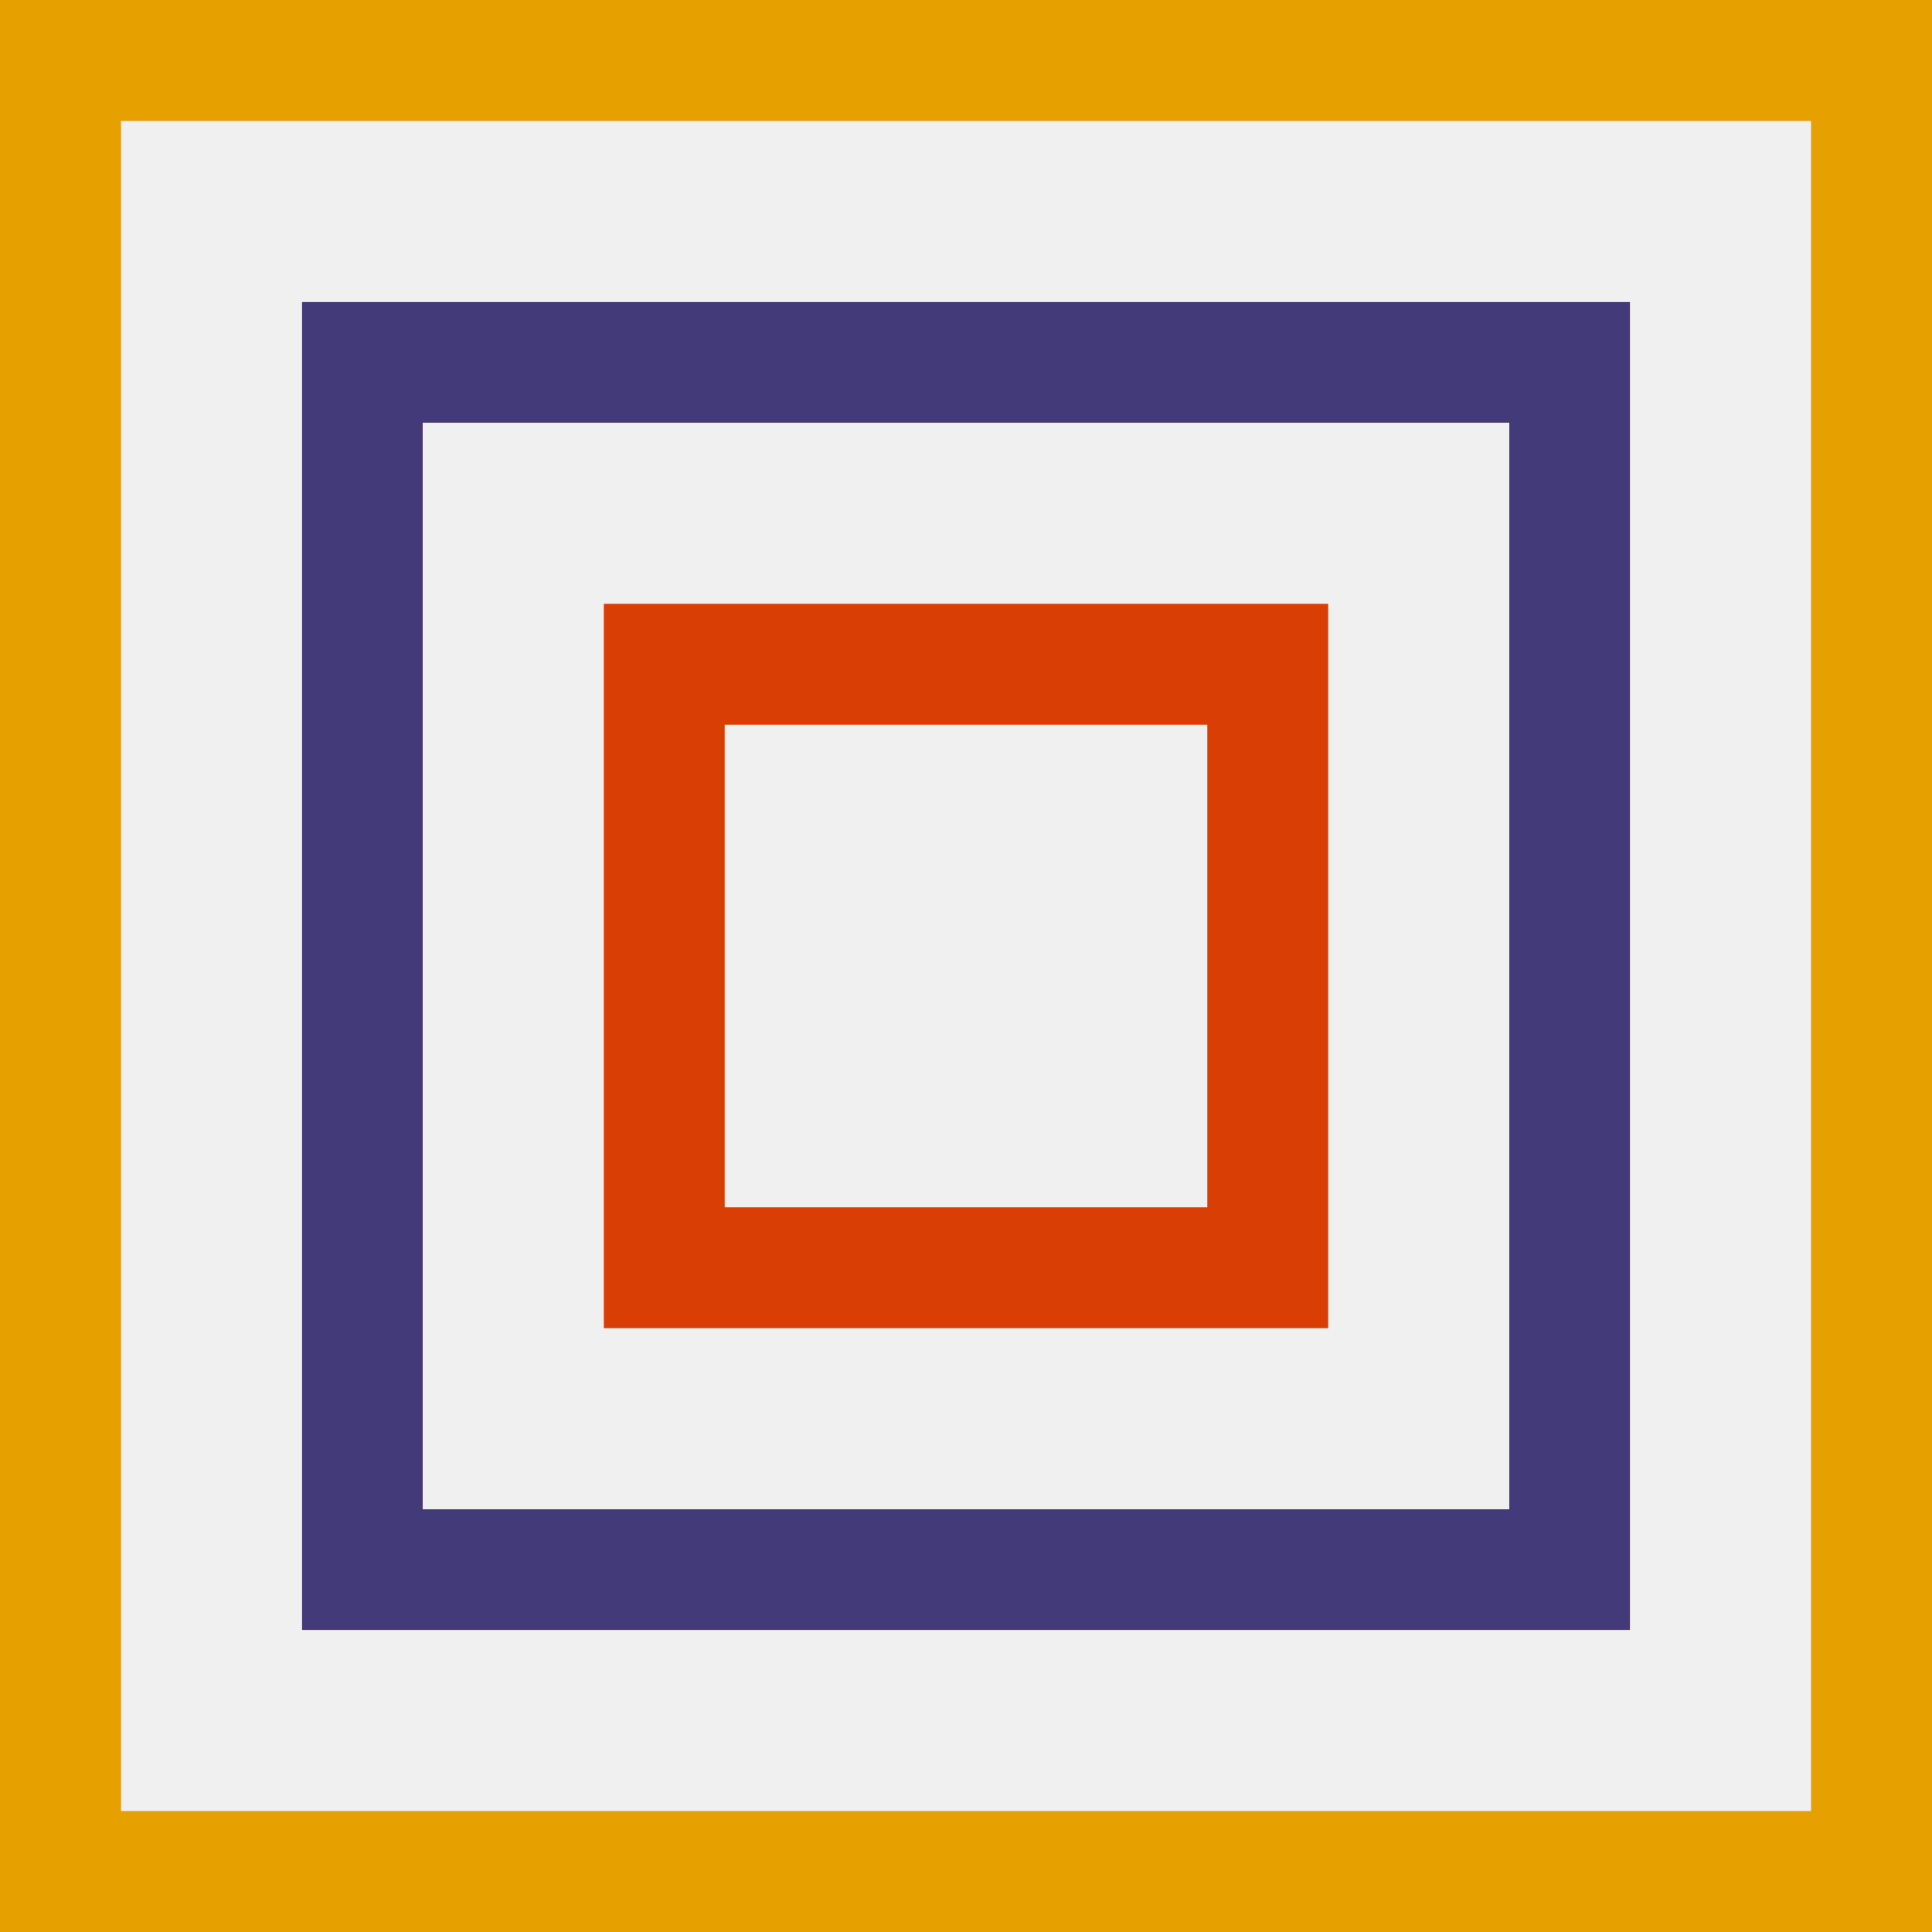
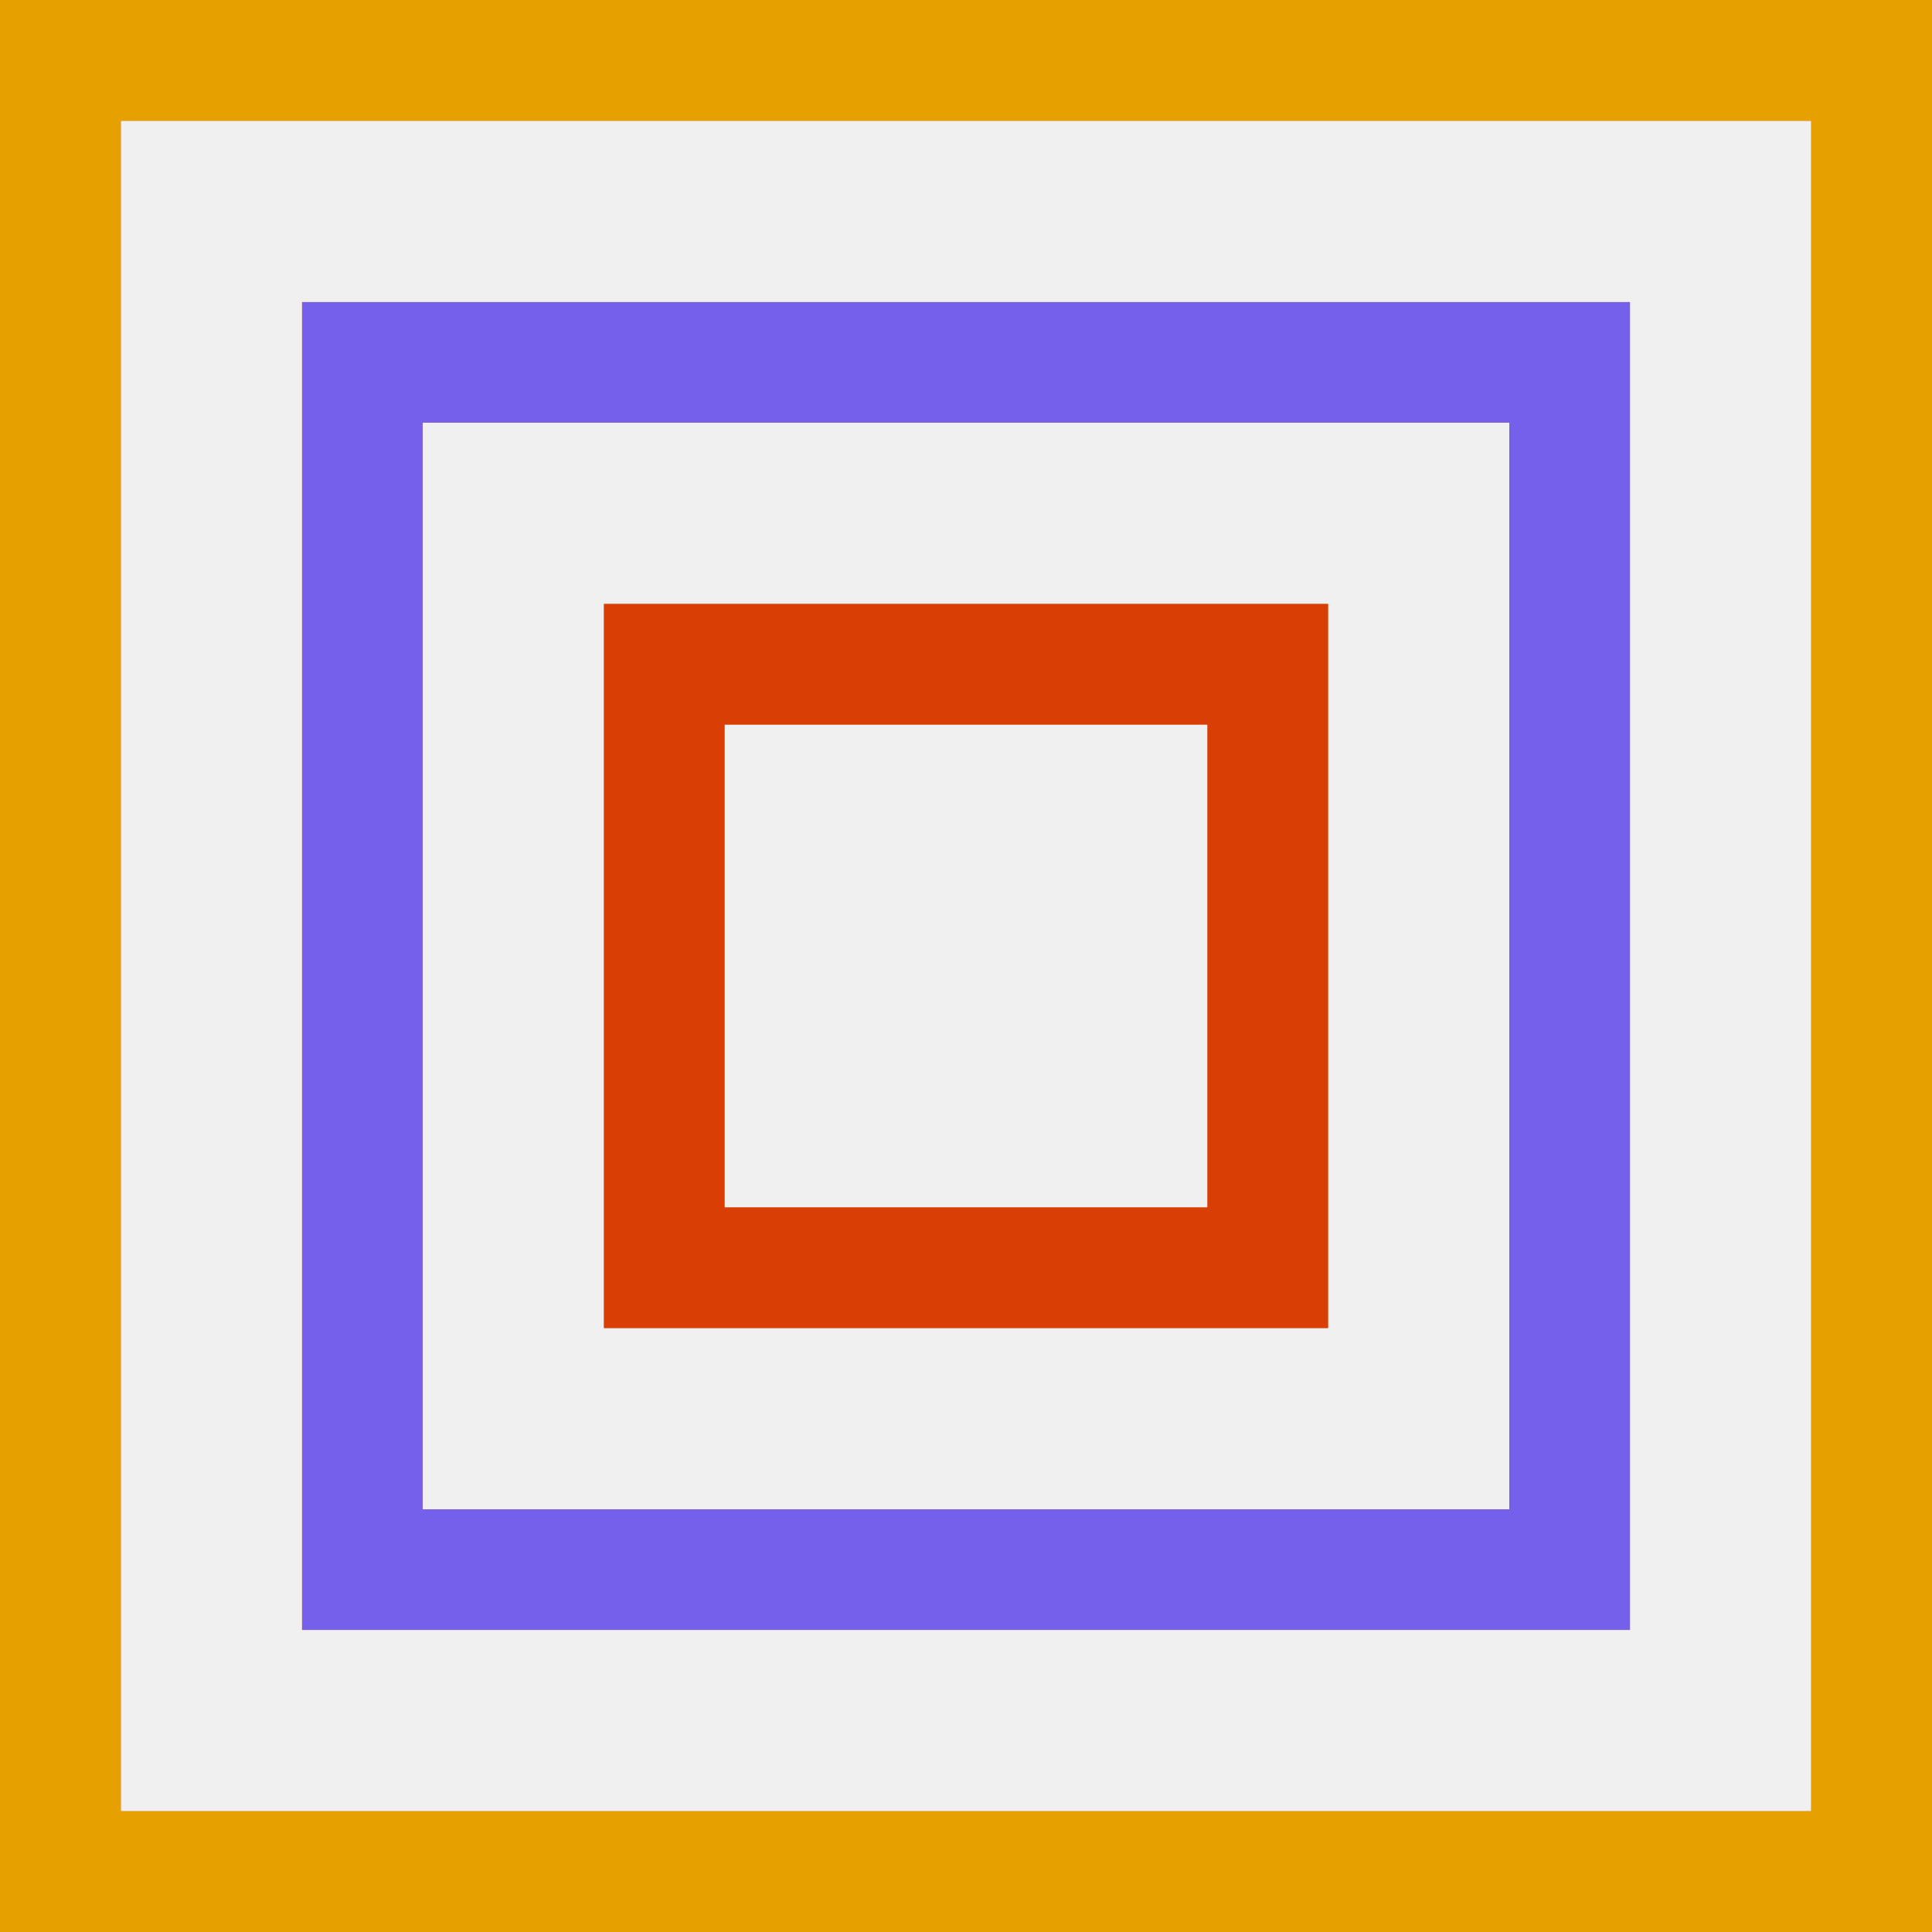
<svg xmlns="http://www.w3.org/2000/svg" xmlns:xlink="http://www.w3.org/1999/xlink" width="32px" height="32px" viewBox="0 0 32 32" version="1.1">
  <defs>
    <rect id="path-1" x="0" y="0" width="32" height="32" />
    <filter x="-131.2%" y="-93.8%" width="362.5%" height="362.5%" filterUnits="objectBoundingBox" id="filter-2">
      <feOffset dx="0" dy="12" in="SourceAlpha" result="shadowOffsetOuter1" />
      <feGaussianBlur stdDeviation="12" in="shadowOffsetOuter1" result="shadowBlurOuter1" />
      <feColorMatrix values="0 0 0 0 0   0 0 0 0 0   0 0 0 0 0  0 0 0 0 0" type="matrix" in="shadowBlurOuter1" />
    </filter>
    <rect id="path-3" x="0" y="0" width="32" height="32" />
    <path d="M0,-3.55271368e-15 L32,-3.55271368e-15 L32,32 L0,32 L0,-3.55271368e-15 Z M2,2 L2,30 L30,30 L30,2 L2,2 Z" id="path-5" />
    <rect id="path-7" x="0" y="0" width="22" height="22" />
    <filter x="-190.9%" y="-136.4%" width="481.8%" height="481.8%" filterUnits="objectBoundingBox" id="filter-8">
      <feOffset dx="0" dy="12" in="SourceAlpha" result="shadowOffsetOuter1" />
      <feGaussianBlur stdDeviation="12" in="shadowOffsetOuter1" result="shadowBlurOuter1" />
      <feColorMatrix values="0 0 0 0 0   0 0 0 0 0   0 0 0 0 0  0 0 0 0 0" type="matrix" in="shadowBlurOuter1" />
    </filter>
    <rect id="path-9" x="0" y="0" width="22" height="22" />
    <path d="M0,-3.55271368e-15 L22,-3.55271368e-15 L22,22 L0,22 L0,-3.55271368e-15 Z M2,2 L2,20 L20,20 L20,2 L2,2 Z" id="path-11" />
    <rect id="path-13" x="0" y="0" width="12" height="12" />
    <filter x="-350.0%" y="-250.0%" width="800.0%" height="800.0%" filterUnits="objectBoundingBox" id="filter-14">
      <feOffset dx="0" dy="12" in="SourceAlpha" result="shadowOffsetOuter1" />
      <feGaussianBlur stdDeviation="12" in="shadowOffsetOuter1" result="shadowBlurOuter1" />
      <feColorMatrix values="0 0 0 0 0   0 0 0 0 0   0 0 0 0 0  0 0 0 0 0" type="matrix" in="shadowBlurOuter1" />
    </filter>
    <rect id="path-15" x="0" y="0" width="12" height="12" />
    <path d="M0,-3.55271368e-15 L12,-3.55271368e-15 L12,12 L0,12 L0,-3.55271368e-15 Z M2,2 L2,10 L10,10 L10,2 L2,2 Z" id="path-17" />
  </defs>
  <g id="Page-1" stroke="none" stroke-width="1" fill="none" fill-rule="evenodd">
-     <g id="Artboard" transform="translate(-1803, -6801)">
-       <g id="10x-image-3" transform="translate(1803, 6801)">
+     <g id="Artboard" transform="translate(-1699, -6833)">
+       <g id="10x-image-3" transform="translate(1699, 6833)">
        <g id="block">
          <g id="block/rd0">
            <g>
              <g id="block">
                <g id="block/elevation/rd0/elev-0" fill="black" fill-opacity="1">
                  <g id="elev">
                    <use filter="url(#filter-2)" xlink:href="#path-1" />
                  </g>
                </g>
                <mask id="mask-4" fill="white">
                  <use xlink:href="#path-3" />
                </mask>
                <g />
                <g id="color-gray-trans-0" mask="url(#mask-4)" fill="#FFFFFF" fill-opacity="0">
                  <rect id="Rectangle" x="0" y="0" width="32" height="32" />
                </g>
                <g id="block/border/b2px" mask="url(#mask-4)">
                  <g id="Group-3">
                    <mask id="mask-6" fill="white">
                      <use xlink:href="#path-5" />
                    </mask>
                    <use id="Combined-Shape" fill="#E44608" xlink:href="#path-5" />
                    <g id="color-gold-30v" mask="url(#mask-6)" fill="#E6A100">
                      <rect id="Rectangle" x="0" y="0" width="32" height="32" />
                    </g>
                  </g>
                </g>
              </g>
            </g>
          </g>
        </g>
        <g id="block" transform="translate(5, 5)">
          <g id="block/rd0">
            <g>
              <g id="block">
                <g id="block/elevation/rd0/elev-0" fill="black" fill-opacity="1">
                  <g id="elev">
                    <use filter="url(#filter-8)" xlink:href="#path-7" />
                  </g>
                </g>
                <mask id="mask-10" fill="white">
                  <use xlink:href="#path-9" />
                </mask>
                <g />
                <g id="color-gray-trans-0" mask="url(#mask-10)" fill="#FFFFFF" fill-opacity="0">
                  <rect id="Rectangle" x="0" y="0" width="22" height="22" />
                </g>
                <g id="block/border/b2px" mask="url(#mask-10)">
                  <g id="Group-3">
                    <mask id="mask-12" fill="white">
                      <use xlink:href="#path-11" />
                    </mask>
                    <use id="Combined-Shape" fill="#E44608" xlink:href="#path-11" />
-                     <g id="color-indigo-warm-70" mask="url(#mask-12)" fill="#433A7A">
+                     <g id="color-indigo-warm-50v" mask="url(#mask-12)" fill="#7560EB">
                      <rect id="Rectangle" x="0" y="0" width="22" height="22" />
                    </g>
                  </g>
                </g>
              </g>
            </g>
          </g>
        </g>
        <g id="block" transform="translate(10, 10)">
          <g id="block/rd0">
            <g>
              <g id="block">
                <g id="block/elevation/rd0/elev-0" fill="black" fill-opacity="1">
                  <g id="elev">
                    <use filter="url(#filter-14)" xlink:href="#path-13" />
                  </g>
                </g>
                <mask id="mask-16" fill="white">
                  <use xlink:href="#path-15" />
                </mask>
                <g />
                <g id="color-gray-trans-0" mask="url(#mask-16)" fill="#FFFFFF" fill-opacity="0">
                  <rect id="Rectangle" x="0" y="0" width="12" height="12" />
                </g>
                <g id="block/border/b2px" mask="url(#mask-16)">
                  <g id="Group-3">
                    <mask id="mask-18" fill="white">
                      <use xlink:href="#path-17" />
                    </mask>
                    <use id="Combined-Shape" fill="#E44608" xlink:href="#path-17" />
                    <g id="color-red-warm-50v" mask="url(#mask-18)" fill="#D93F04">
                      <rect id="Rectangle" x="0" y="0" width="12" height="12" />
                    </g>
                  </g>
                </g>
              </g>
            </g>
          </g>
        </g>
      </g>
    </g>
  </g>
</svg>
